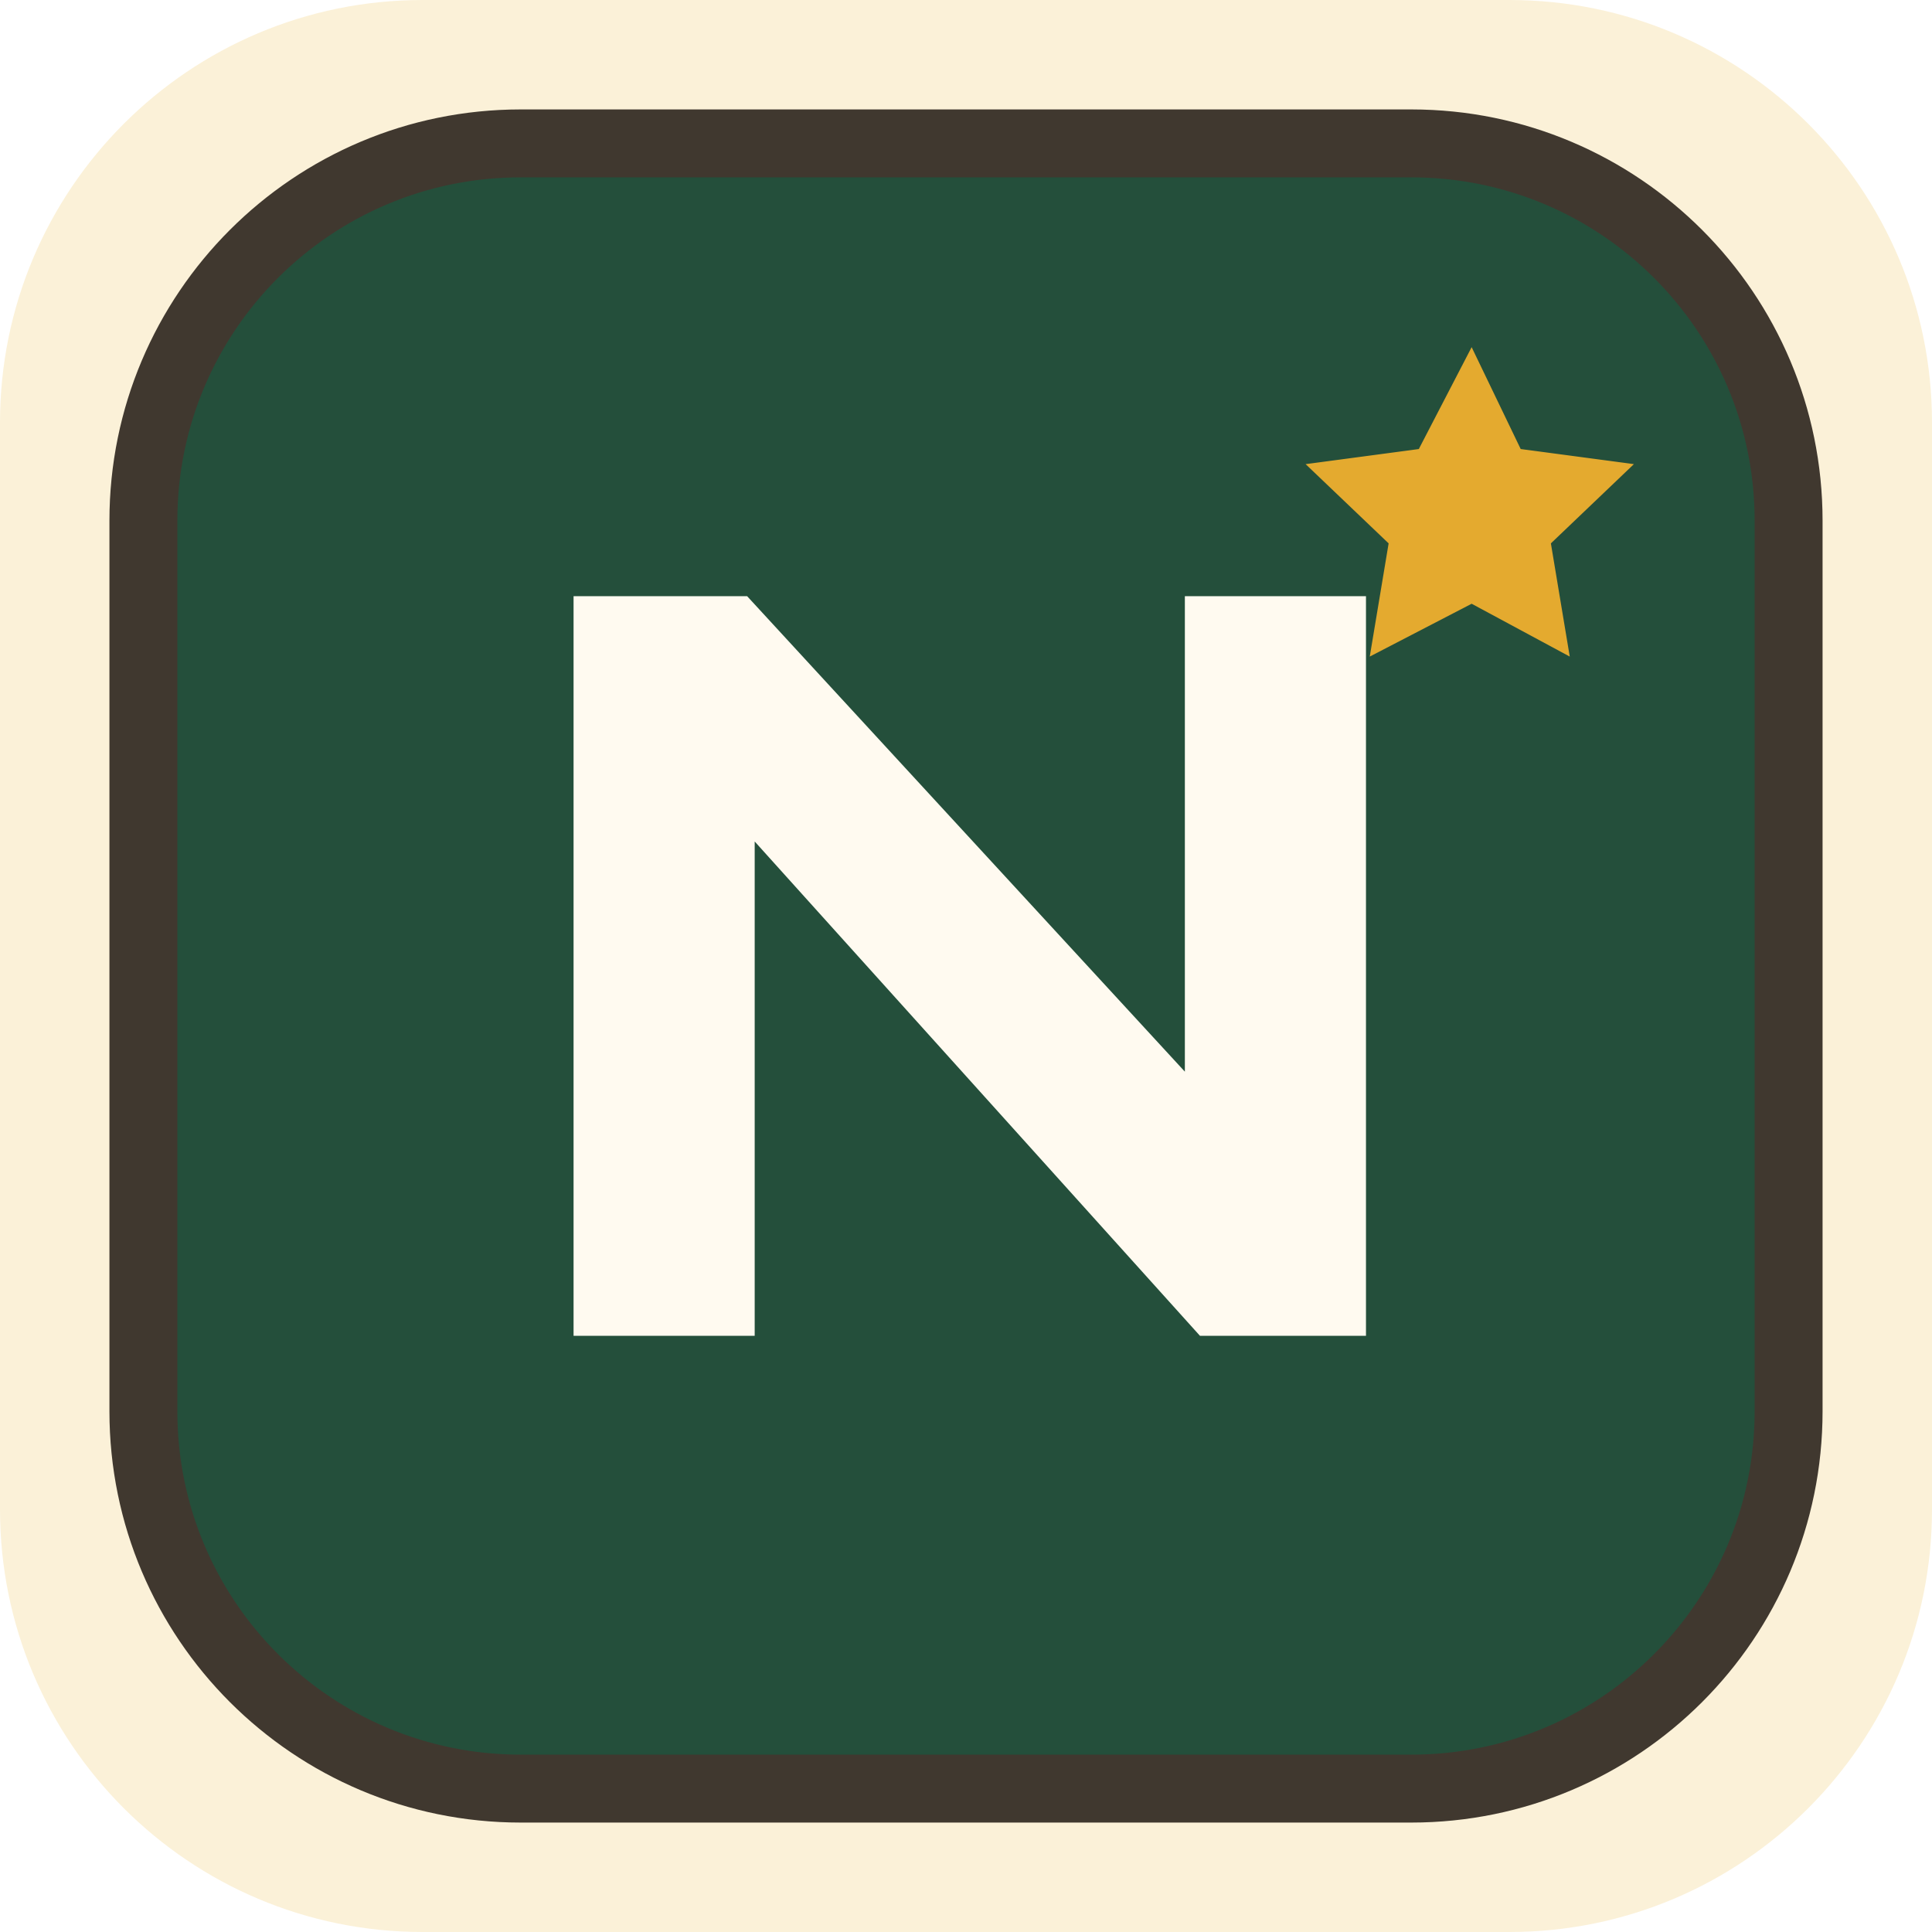
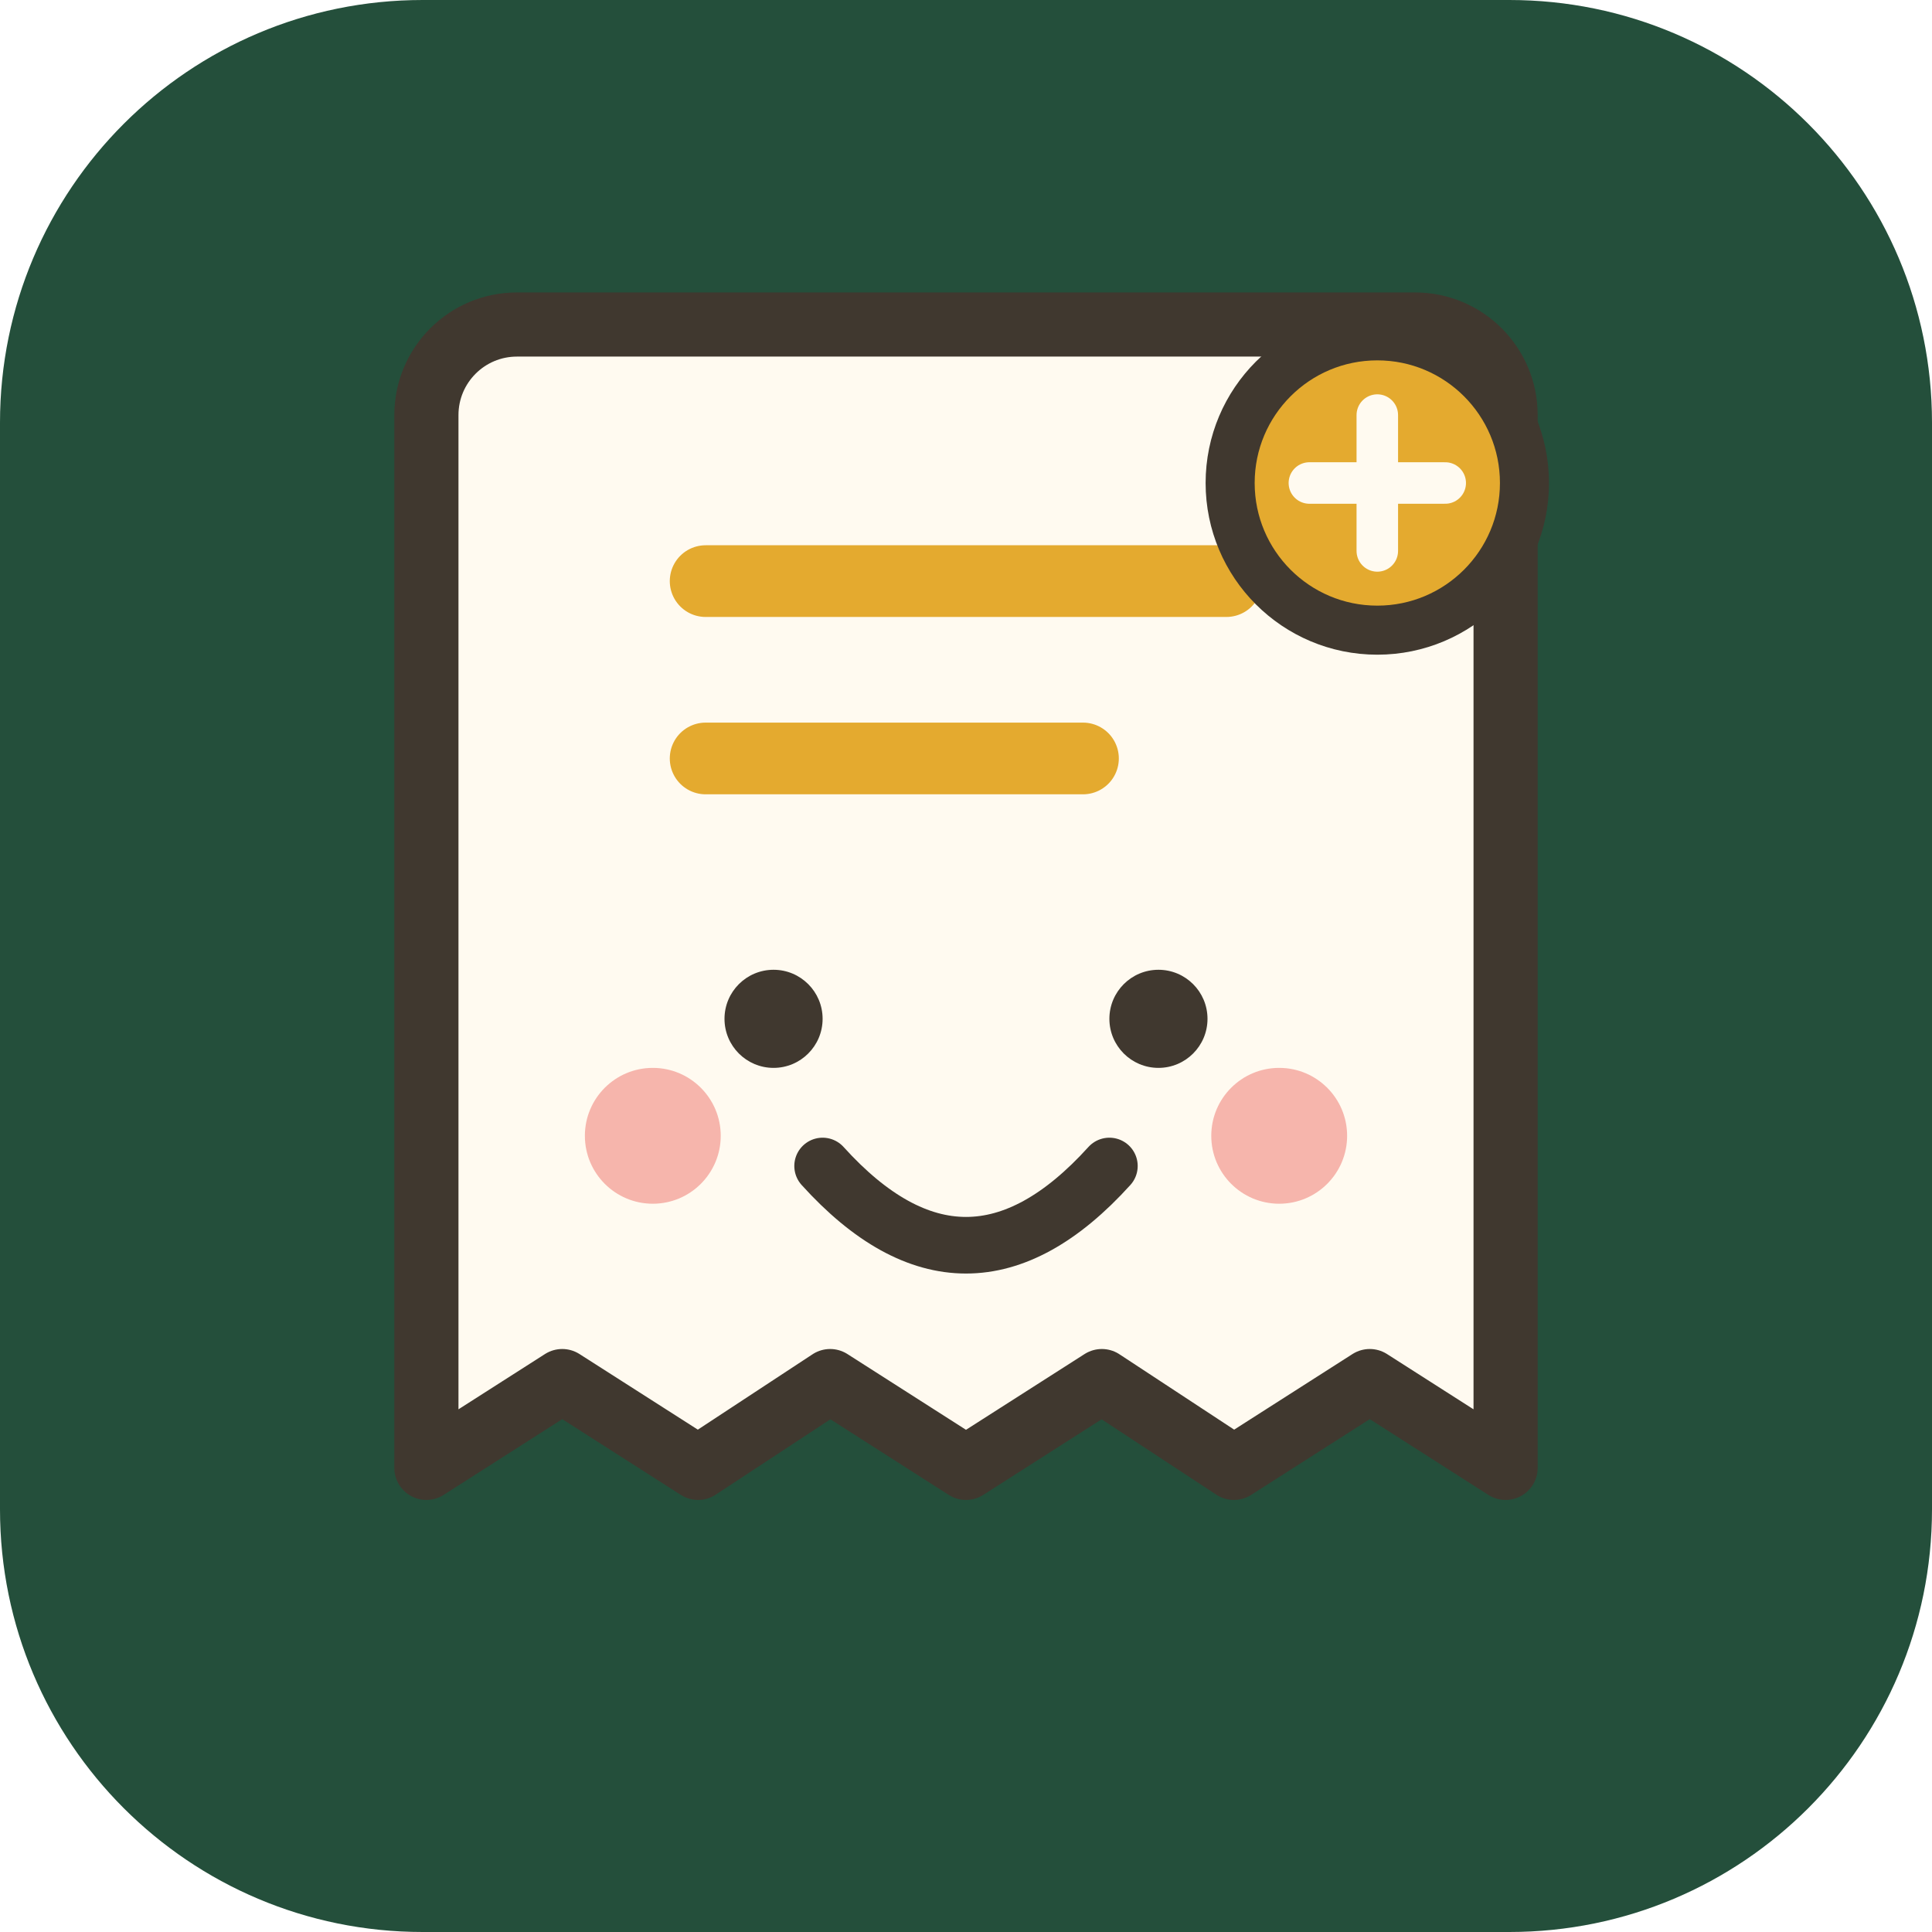
- <svg xmlns="http://www.w3.org/2000/svg" viewBox="0 0 512 512">
-   <rect width="512" height="512" rx="112" fill="#fbf1d8" />
-   <rect x="38" y="38" width="436" height="436" rx="100" fill="#244f3b" stroke="#40382f" stroke-width="18" />
-   <path d="M152 354V158h46l116 126V158h48v196h-44L200 223v131z" fill="#fffaf0" />
-   <path d="m390 92 13 27 30 4-22 21 5 30-26-14-27 14 5-30-22-21 30-4z" fill="#e4aa2f" />
+ <svg xmlns="http://www.w3.org/2000/svg" viewBox="0 0 512 512" role="img" aria-labelledby="title">
+   <rect width="512" height="512" rx="112" fill="#244f3b" />
+   <path d="M137 86h238a24 24 0 0 1 24 24v279l-36-23-36 23-35-23-36 23-36-23-35 23-36-23-36 23V110a24 24 0 0 1 24-24z" fill="#fffaf0" stroke="#40382f" stroke-width="17" stroke-linejoin="round" />
+   <path d="M187 154h138M187 201h100" fill="none" stroke="#e4aa2f" stroke-width="19" stroke-linecap="round" />
+   <circle cx="205" cy="270" r="13" fill="#40382f" />
+   <circle cx="307" cy="270" r="13" fill="#40382f" />
+   <circle cx="173" cy="301" r="18" fill="#f4a9a0" opacity=".85" />
+   <circle cx="339" cy="301" r="18" fill="#f4a9a0" opacity=".85" />
+   <path d="M218 309q38 42 76 0" fill="none" stroke="#40382f" stroke-width="15" stroke-linecap="round" />
+   <circle cx="365" cy="128" r="39" fill="#e4aa2f" stroke="#40382f" stroke-width="13" />
+   <path d="M347 128h36M365 110v36" stroke="#fffaf0" stroke-width="11" stroke-linecap="round" />
</svg>
